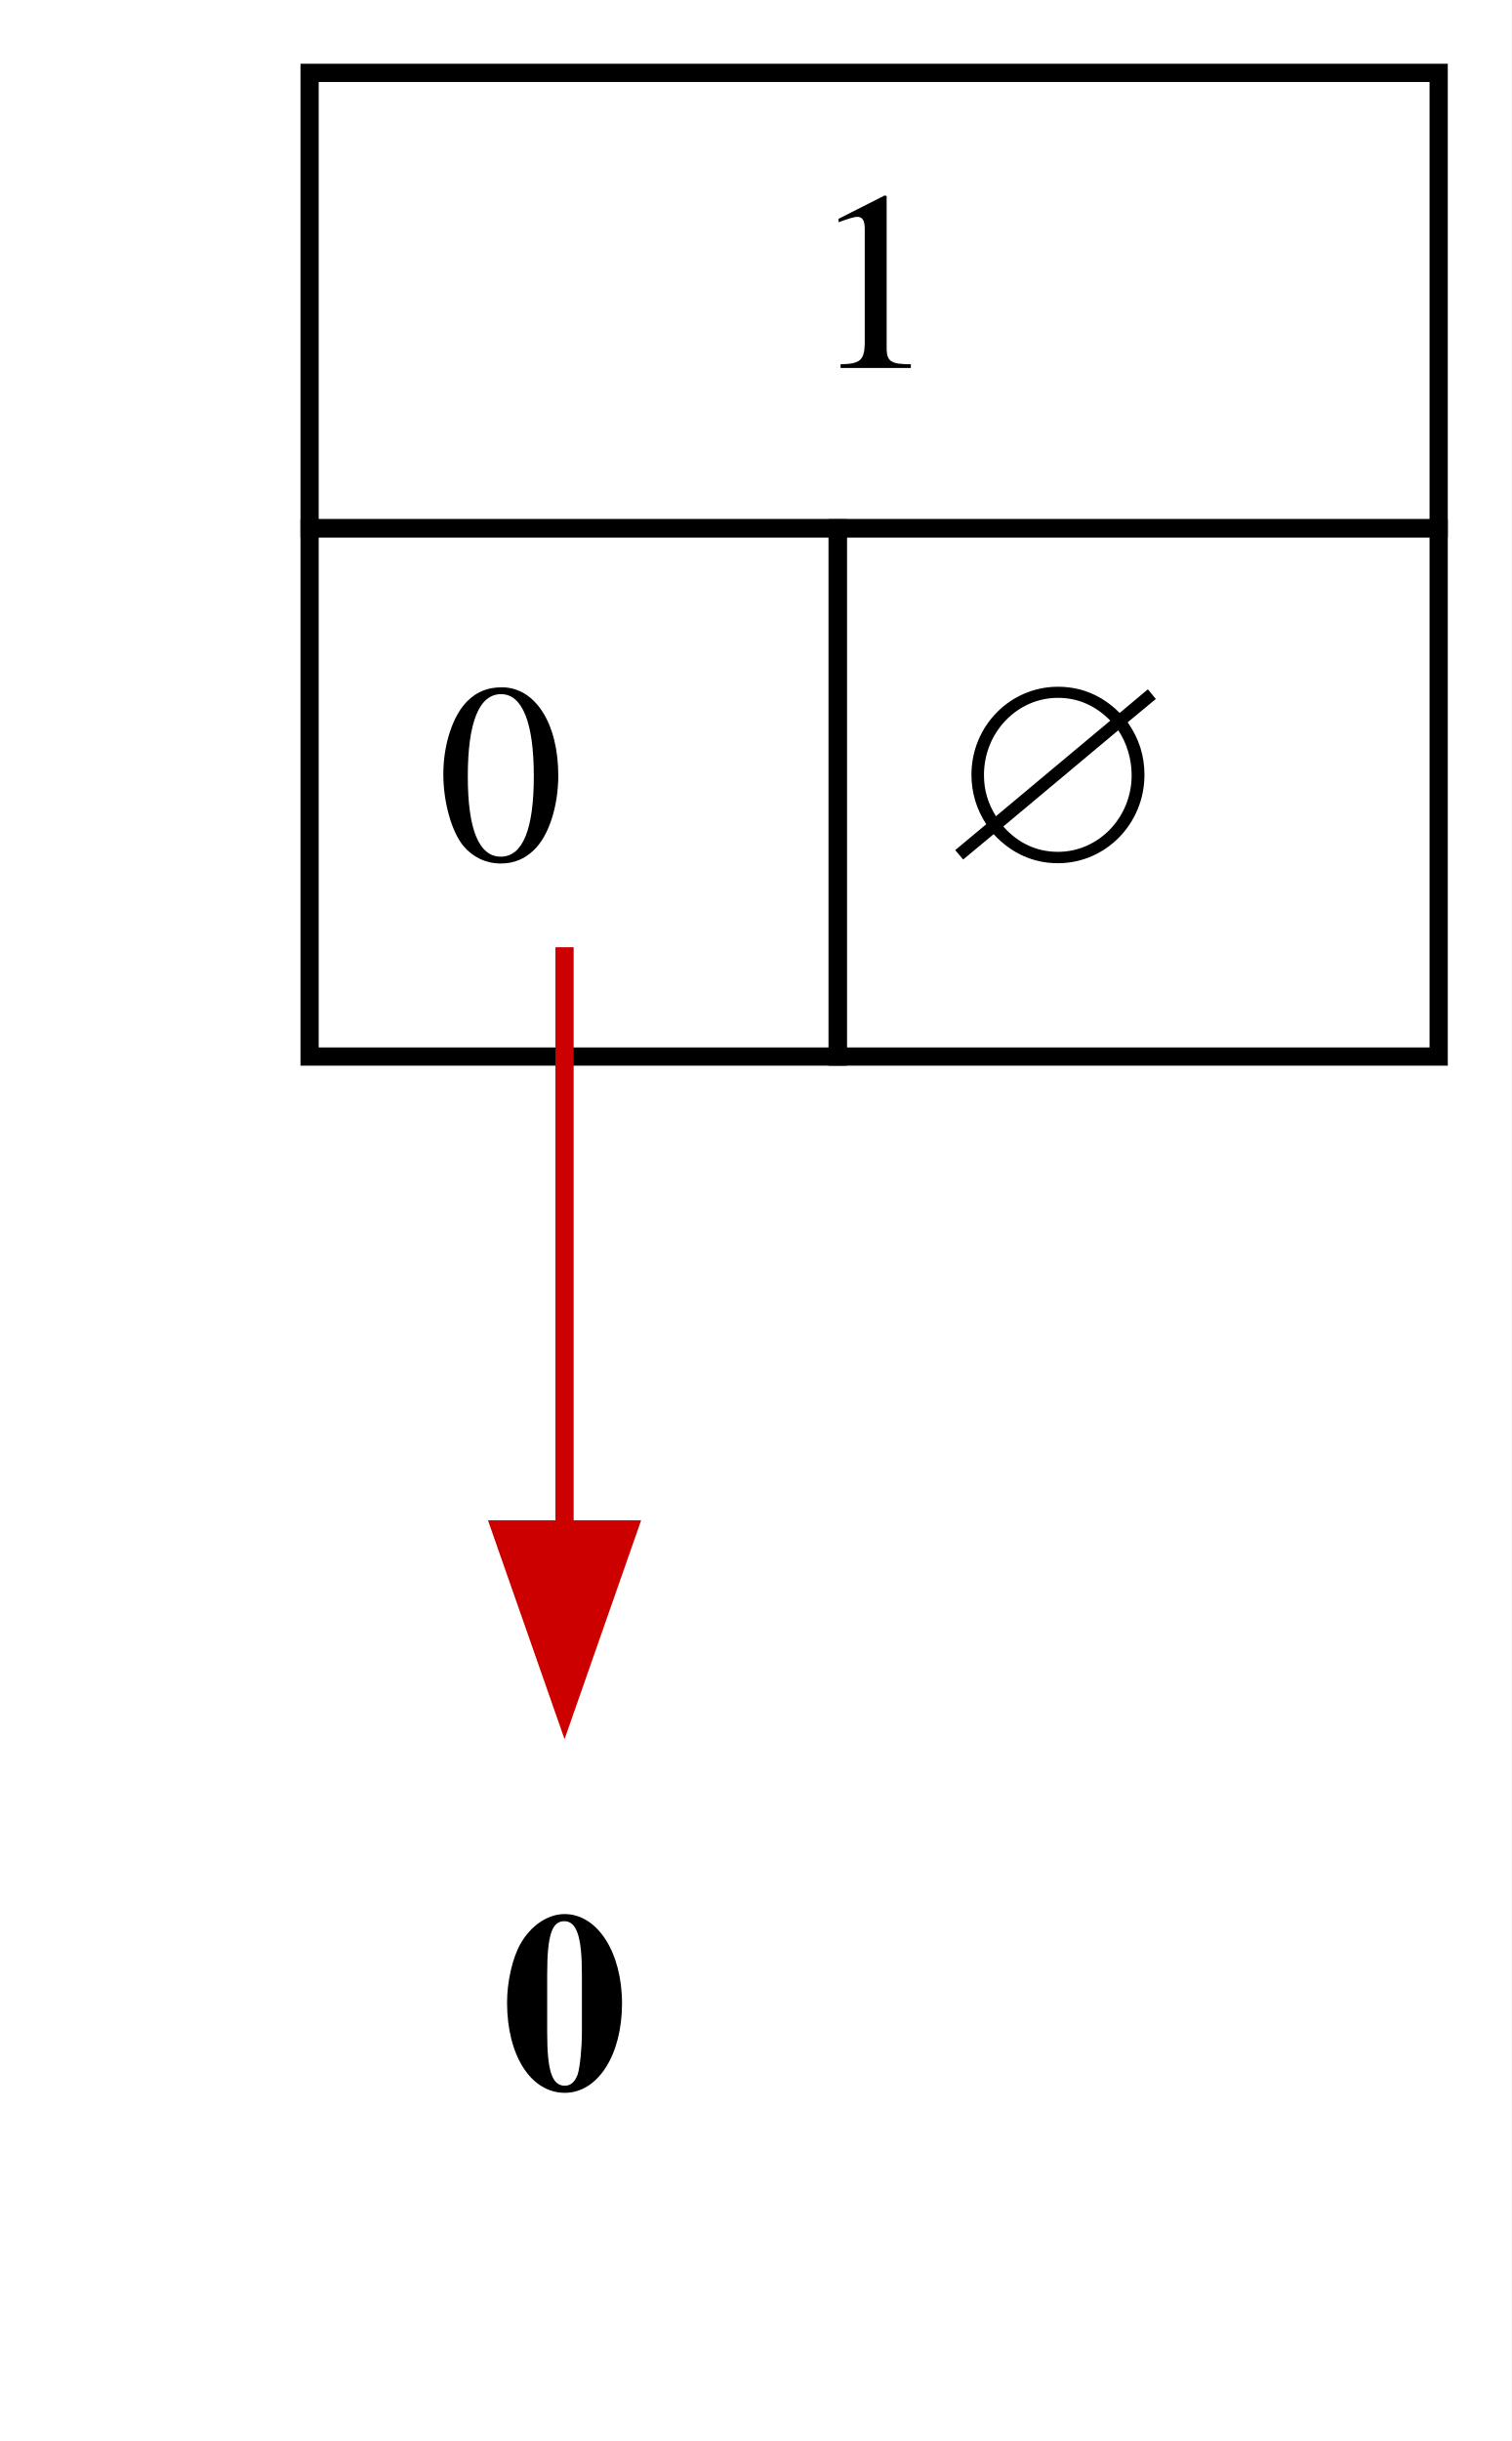
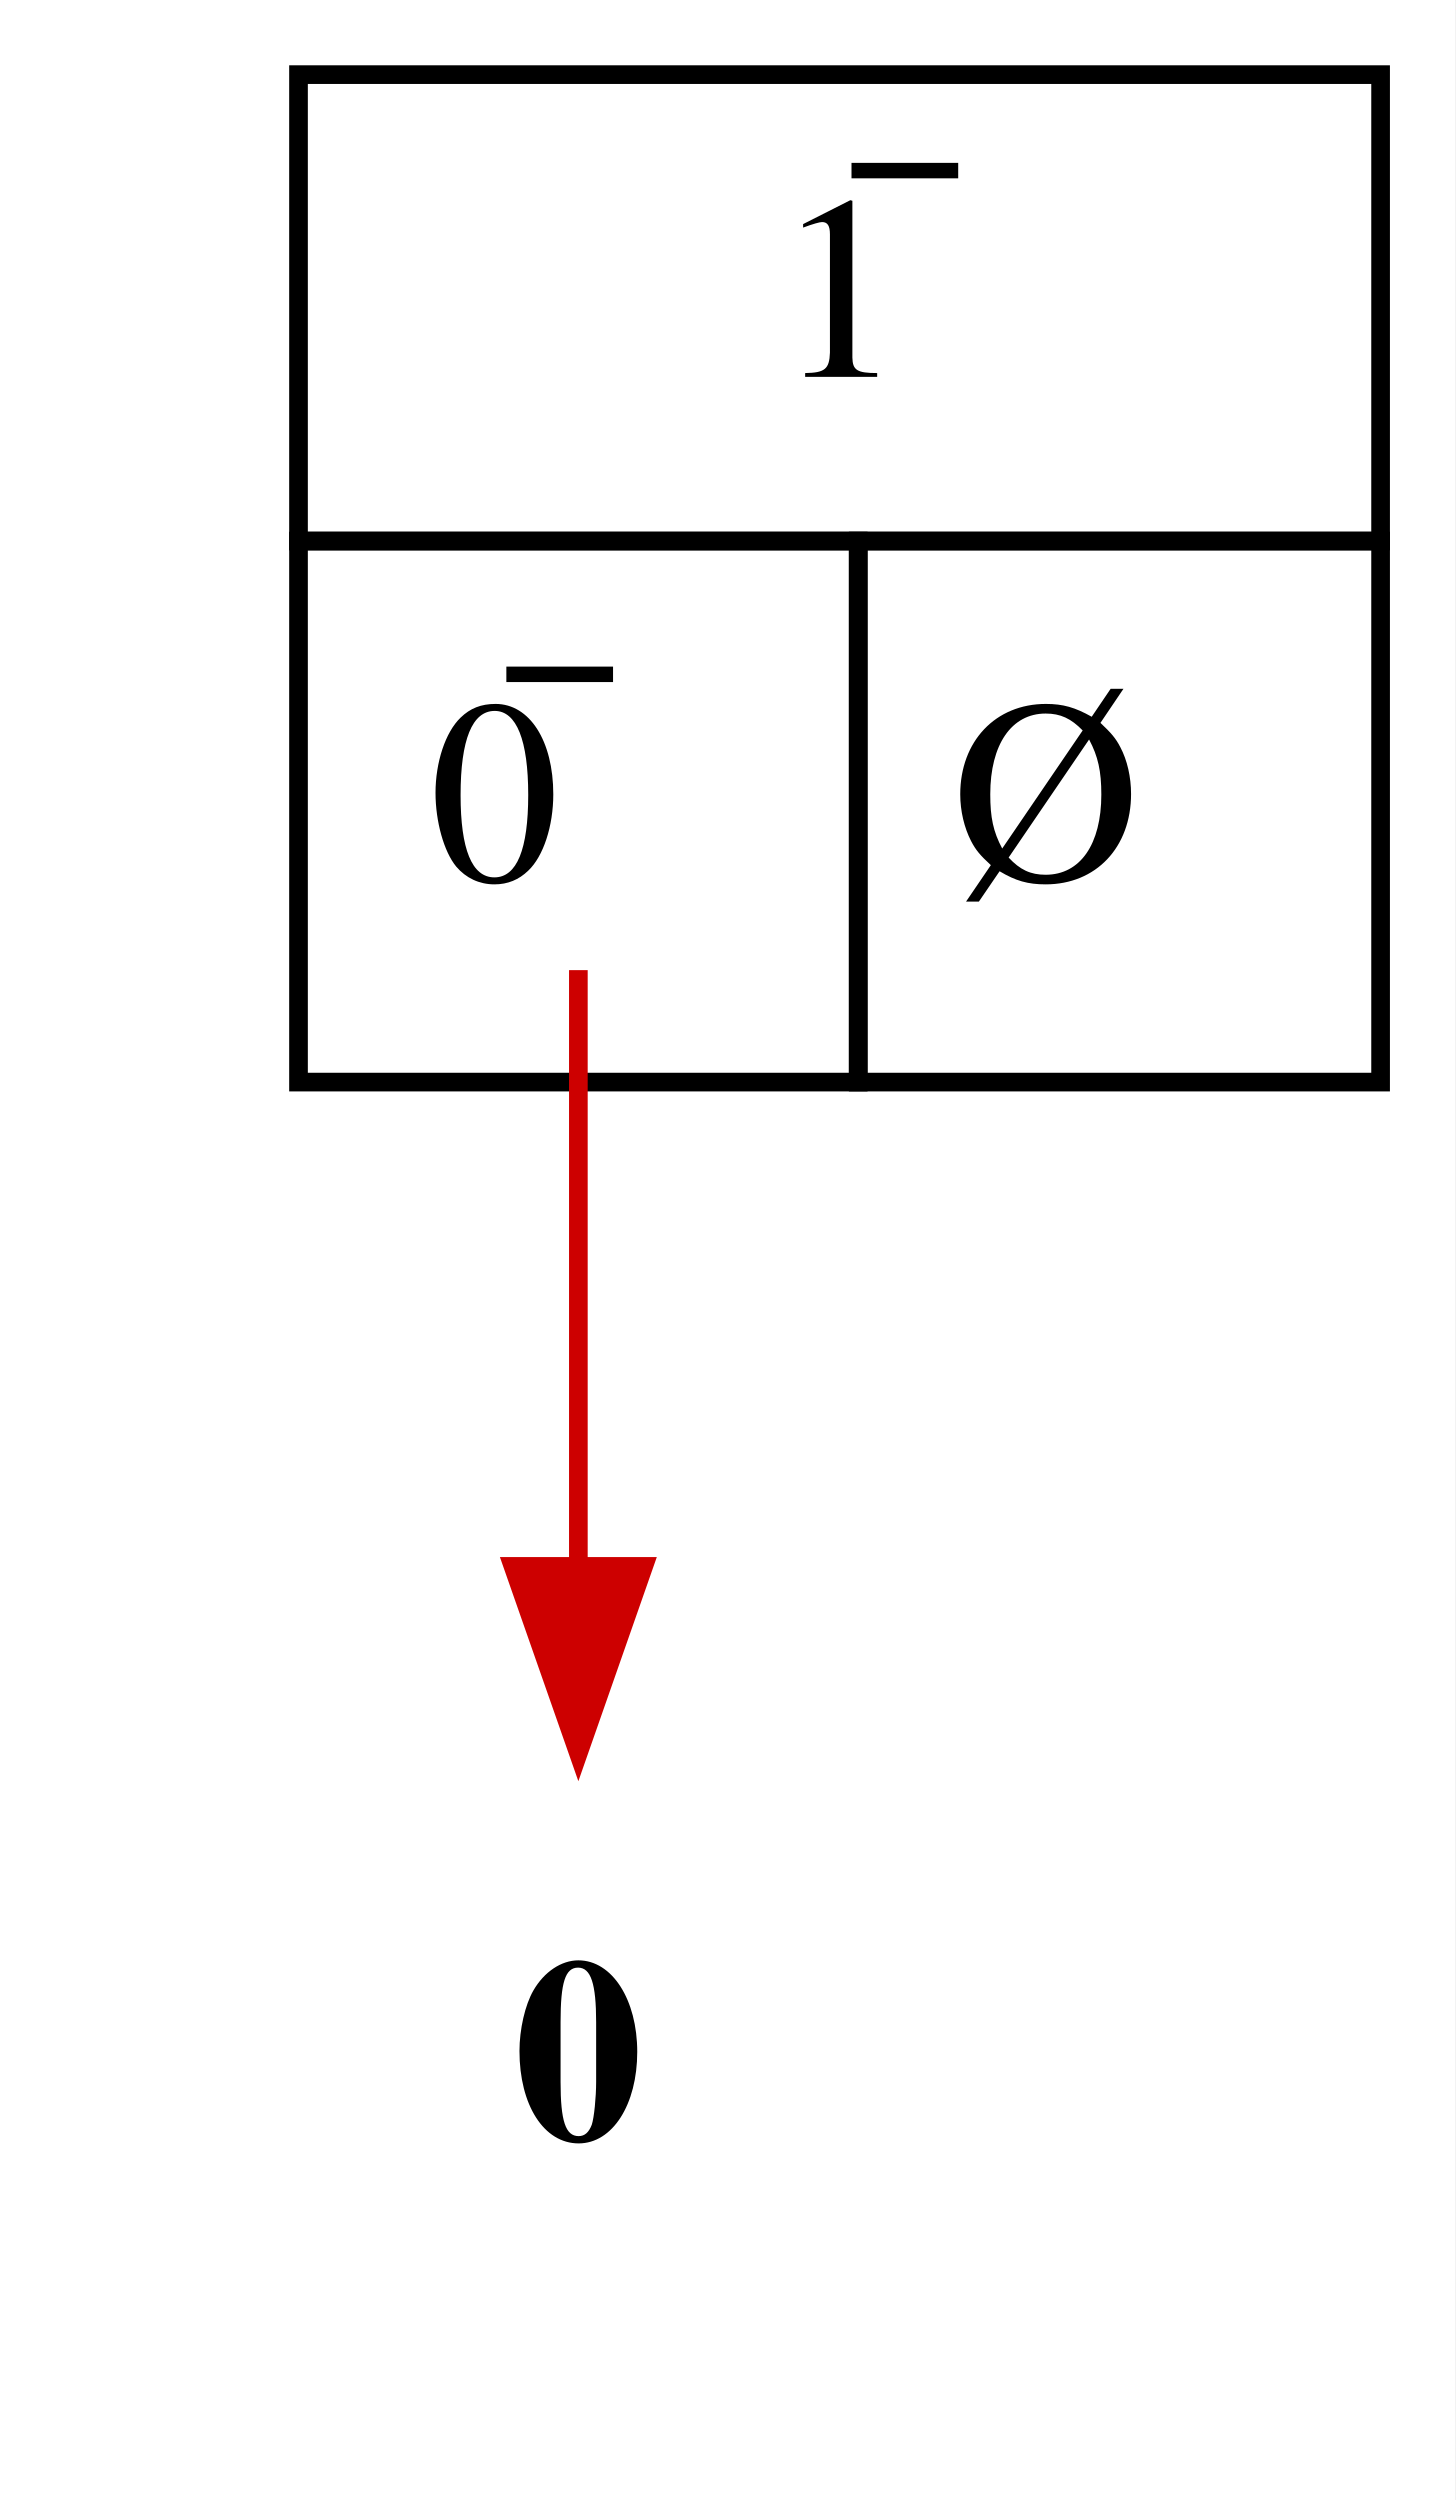
- <svg xmlns="http://www.w3.org/2000/svg" width="83pt" height="134pt" viewBox="0.00 0.00 83.00 134.00">
+ <svg xmlns="http://www.w3.org/2000/svg" width="78pt" height="134pt" viewBox="0.00 0.00 78.00 134.00">
  <g id="graph0" class="graph" transform="scale(1 1) rotate(0) translate(4 130)">
-     <polygon fill="white" stroke="none" points="-4,4 -4,-130 79,-130 79,4 -4,4" />
+     <polygon fill="white" stroke="none" points="-4,4 -4,-130 74,-130 74,4 -4,4" />
    <g id="node1" class="node">
-       <polygon fill="none" stroke="black" points="13,-101 13,-126 75,-126 75,-101 13,-101" />
-       <text text-anchor="start" x="40.5" y="-109.8" font-family="Times,serif" font-size="14.00">1</text>
-       <polygon fill="none" stroke="black" points="13,-72 13,-101 42,-101 42,-72 13,-72" />
-       <text text-anchor="start" x="20" y="-82.8" font-family="Times,serif" font-size="14.00"> 0 </text>
-       <polygon fill="none" stroke="black" points="42,-72 42,-101 75,-101 75,-72 42,-72" />
-       <text text-anchor="start" x="47" y="-82.8" font-family="Times,serif" font-size="14.00"> ∅ </text>
+       <polygon fill="none" stroke="black" points="12,-101 12,-126 70,-126 70,-101 12,-101" />
+       <text text-anchor="start" x="37.5" y="-109.8" font-family="Times,serif" font-size="14.00">1̅</text>
+       <polygon fill="none" stroke="black" points="12,-72 12,-101 42,-101 42,-72 12,-72" />
+       <text text-anchor="start" x="19" y="-82.8" font-family="Times,serif" font-size="14.00"> 0̅ </text>
+       <polygon fill="none" stroke="black" points="42,-72 42,-101 70,-101 70,-72 42,-72" />
+       <text text-anchor="start" x="47" y="-82.8" font-family="Times,serif" font-size="14.00"> Ø </text>
    </g>
    <g id="node2" class="node">
      <text text-anchor="start" x="23.5" y="-15.3" font-family="Times,serif" font-weight="bold" font-size="14.00">0</text>
    </g>
    <g id="edge1" class="edge">
      <path fill="none" stroke="#cd0000" d="M27,-78C27,-67.619 27,-56.211 27,-46.216" />
      <polygon fill="#cd0000" stroke="#cd0000" points="30.5,-46.04 27,-36.04 23.5,-46.04 30.5,-46.04" />
    </g>
  </g>
</svg>
